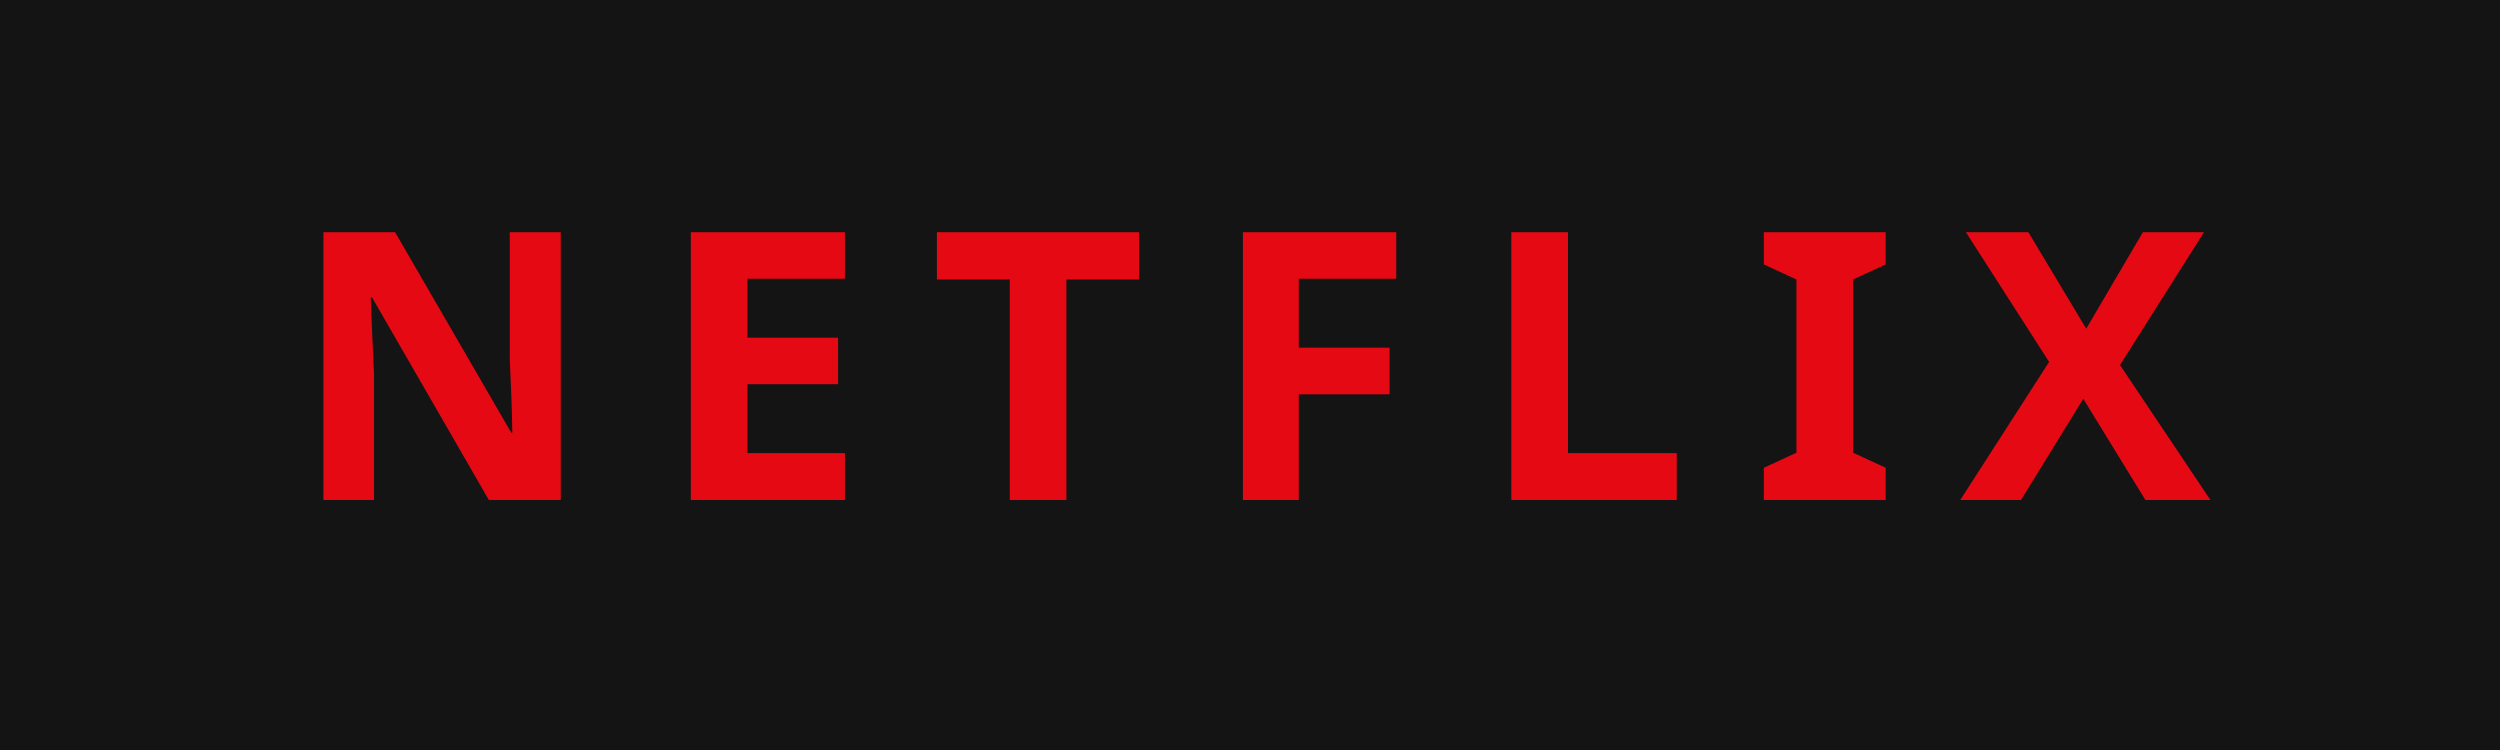
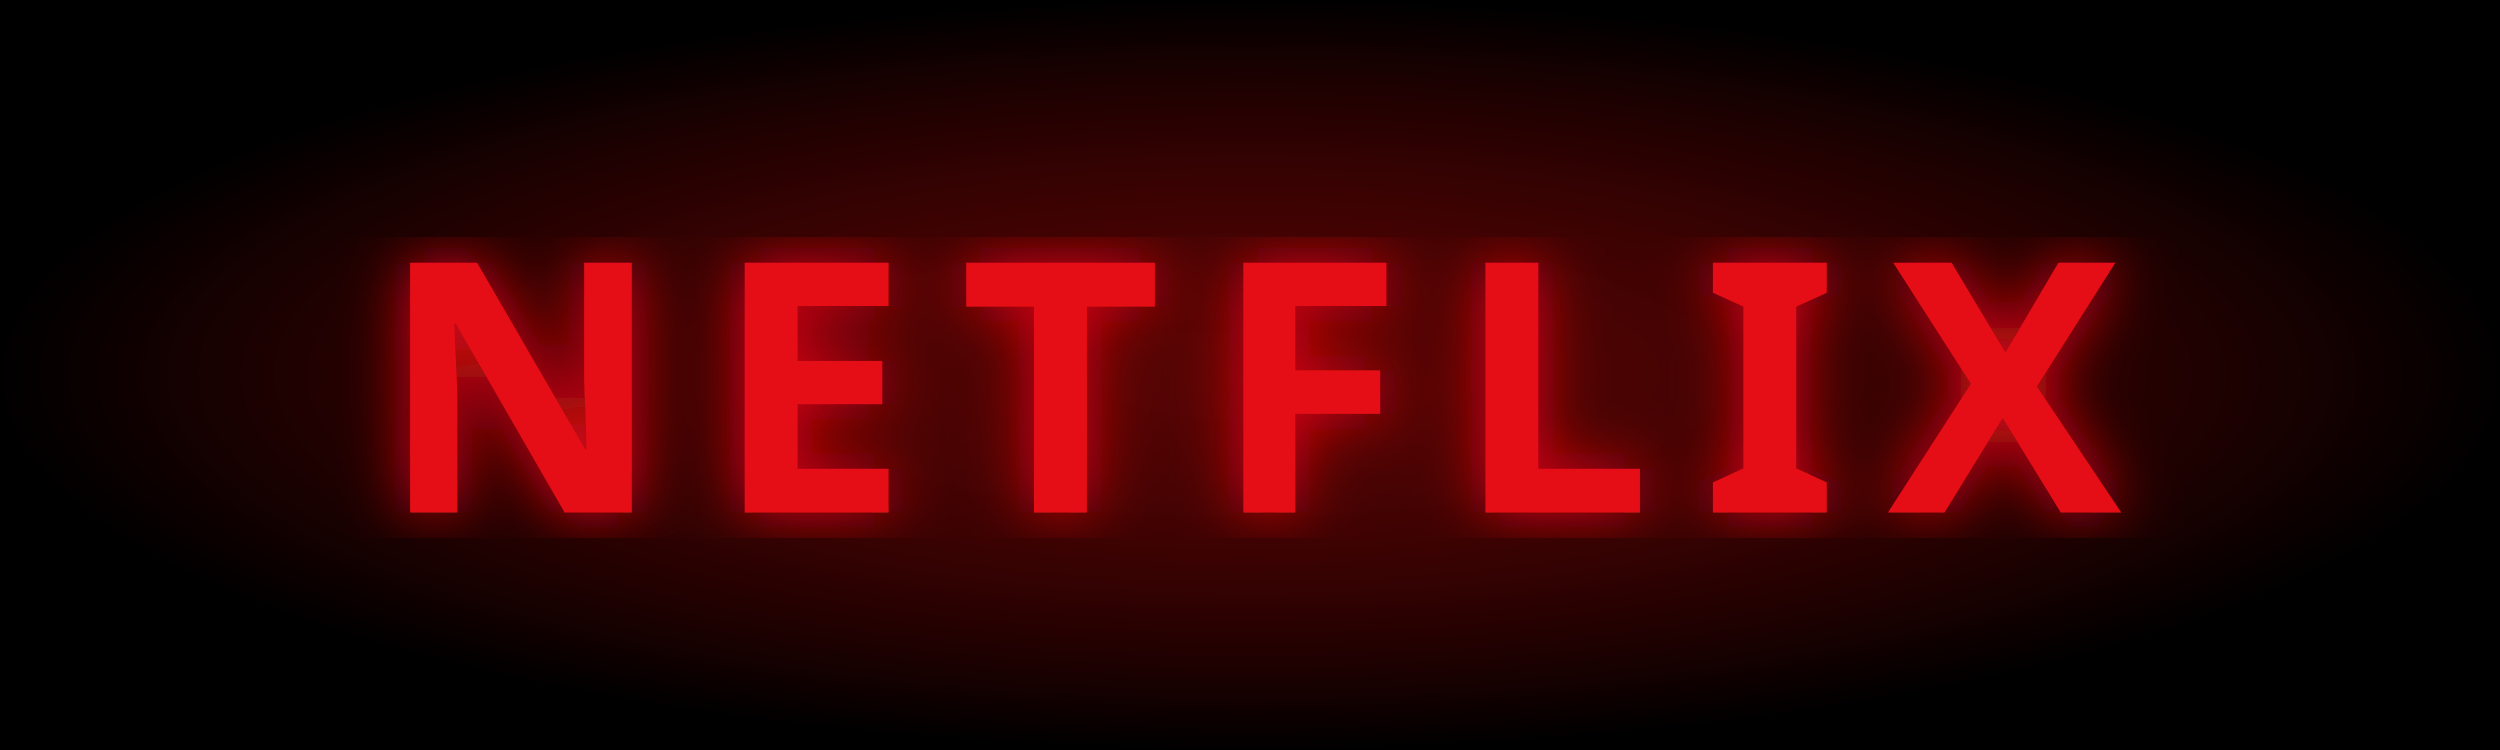
<svg xmlns="http://www.w3.org/2000/svg" viewBox="0 0 200 60">
-   <rect width="200" height="60" fill="#141414" />
-   <text x="100" y="40" text-anchor="middle" font-family="Arial Black, Impact, sans-serif" font-size="30" font-weight="900" fill="#E50914" letter-spacing="5">NETFLIX</text>
+   <defs>
+     <radialGradient id="glow" cx="50%" cy="50%" r="50%">
+       <stop offset="0%" stop-color="#8B0000" stop-opacity="0.6" />
+       <stop offset="100%" stop-color="#000000" stop-opacity="1" />
+     </radialGradient>
+     <filter id="redglow">
+       <feGaussianBlur stdDeviation="2.5" result="blur" />
+       <feMerge>
+         <feMergeNode in="blur" />
+         <feMergeNode in="SourceGraphic" />
+       </feMerge>
+     </filter>
+   </defs>
+   <rect width="200" height="60" fill="#0a0a0a" />
+   <rect width="200" height="60" fill="url(#glow)" />
+   <text x="100" y="41" text-anchor="middle" font-family="Arial Black, Impact, sans-serif" font-size="28" font-weight="900" fill="#E50914" filter="url(#redglow)" letter-spacing="4">NETFLIX</text>
</svg>
